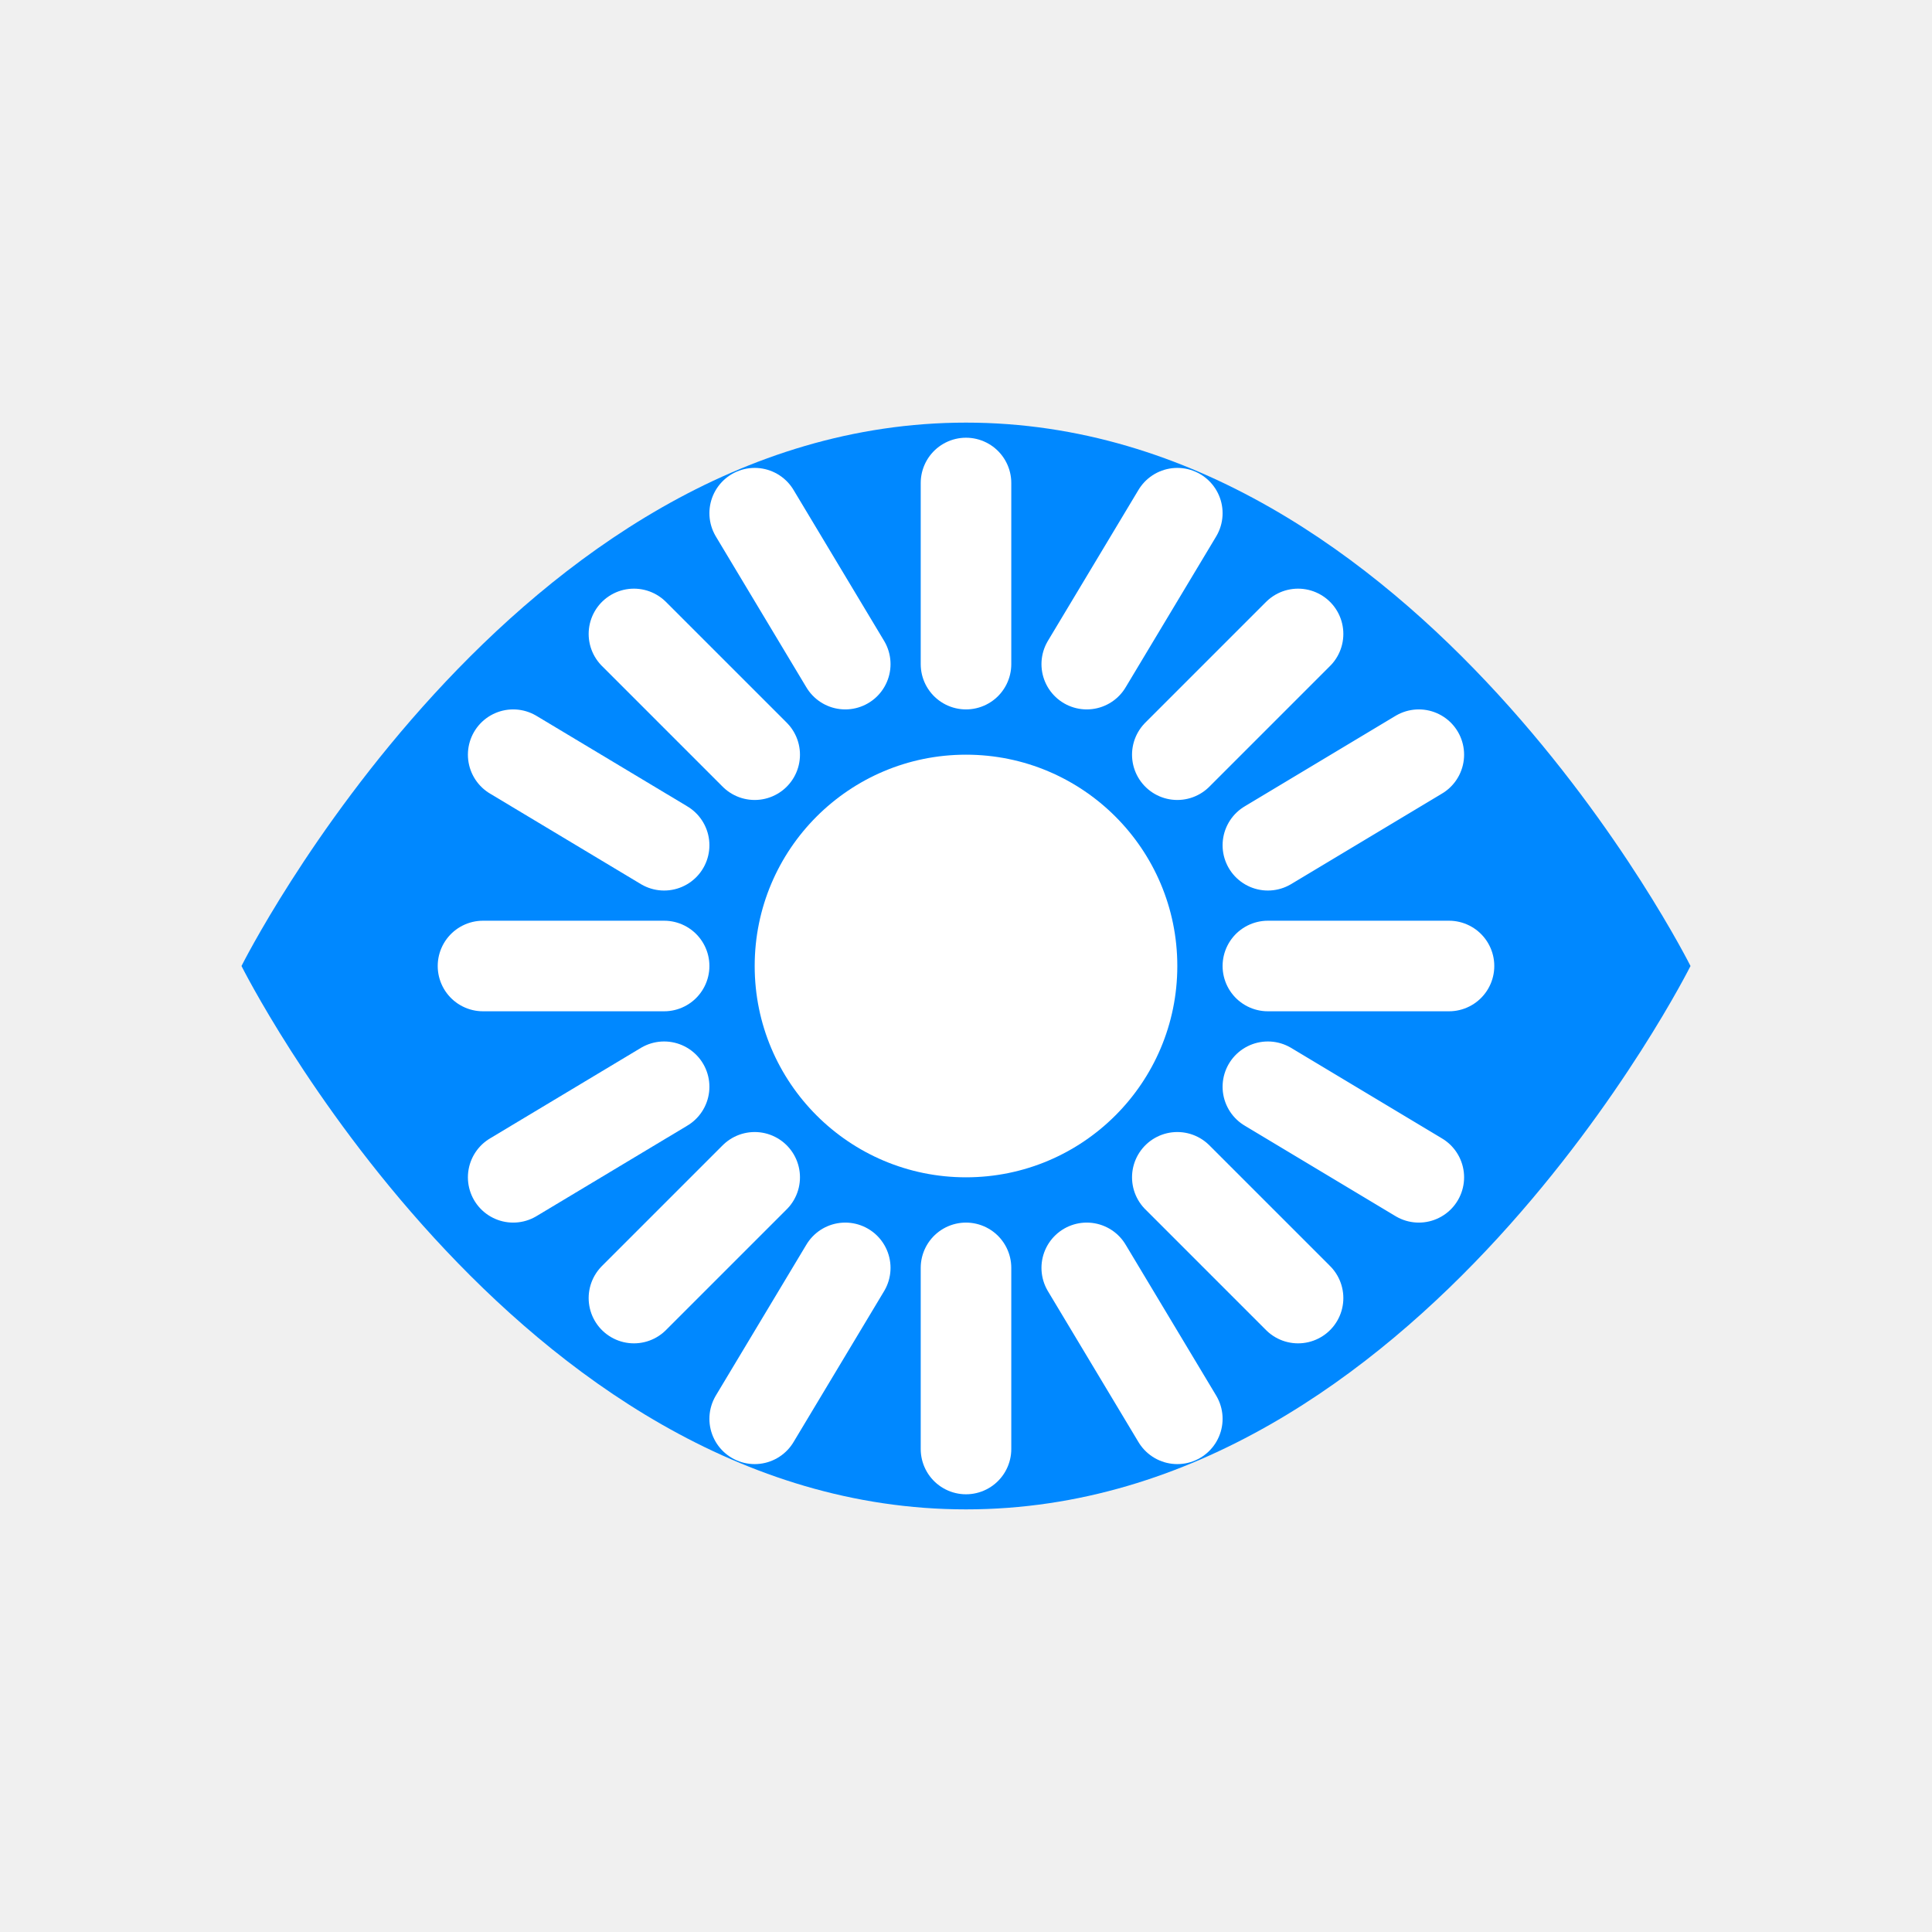
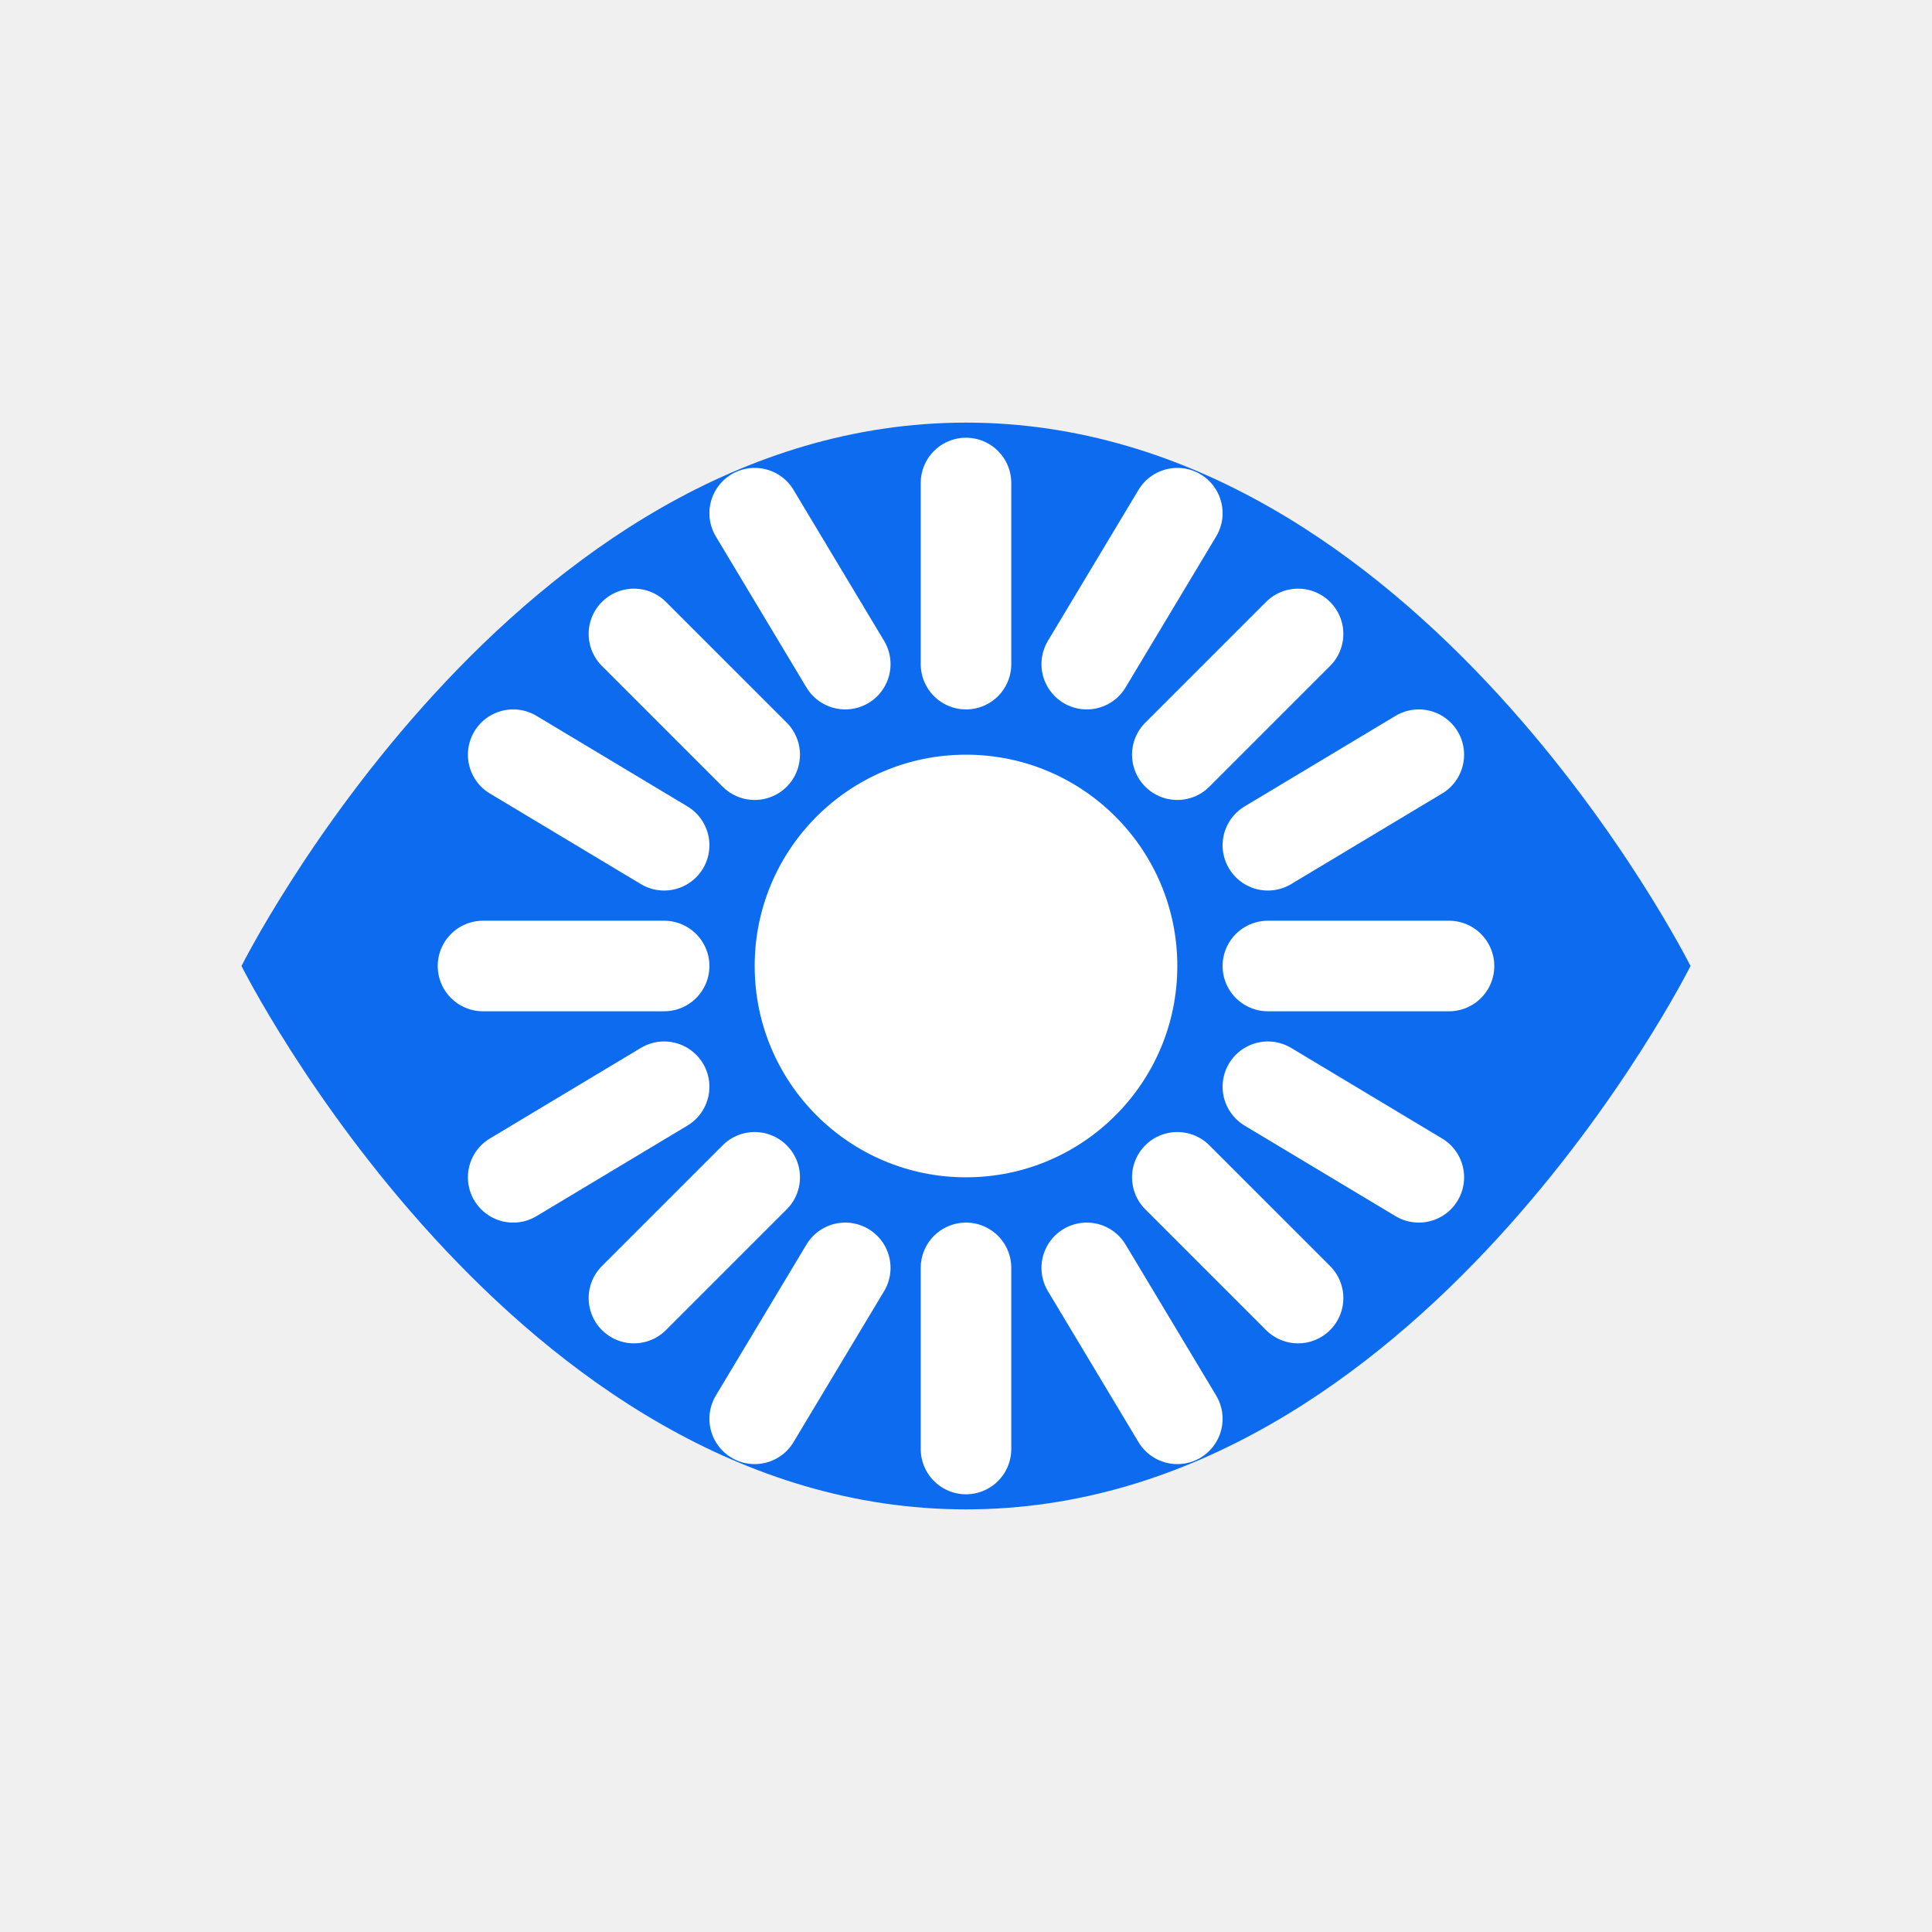
<svg xmlns="http://www.w3.org/2000/svg" width="32" height="32" viewBox="0 0 32 32" fill="none">
-   <path d="M16 7C8.5 7 4 16 4 16C4 16 8.5 25 16 25C23.5 25 28 16 28 16C28 16 23.5 7 16 7Z" fill="#0088FF" />
+   <path d="M16 7C8.5 7 4 16 4 16C4 16 8.5 25 16 25C23.5 25 28 16 28 16C28 16 23.5 7 16 7Z" fill="#0d6bf0" />
  <circle cx="16" cy="16" r="3.5" fill="white" />
  <path d="M16 8V11" stroke="white" stroke-width="1.5" stroke-linecap="round" />
  <path d="M16 21V24" stroke="white" stroke-width="1.5" stroke-linecap="round" />
  <path d="M8 16H11" stroke="white" stroke-width="1.5" stroke-linecap="round" />
  <path d="M21 16H24" stroke="white" stroke-width="1.5" stroke-linecap="round" />
  <path d="M10.5 10.5L12.5 12.5" stroke="white" stroke-width="1.5" stroke-linecap="round" />
  <path d="M19.5 19.5L21.5 21.5" stroke="white" stroke-width="1.5" stroke-linecap="round" />
  <path d="M10.5 21.5L12.5 19.5" stroke="white" stroke-width="1.5" stroke-linecap="round" />
  <path d="M19.5 12.5L21.5 10.5" stroke="white" stroke-width="1.5" stroke-linecap="round" />
  <path d="M12.5 8.5L14 11" stroke="white" stroke-width="1.5" stroke-linecap="round" />
  <path d="M18 21L19.5 23.5" stroke="white" stroke-width="1.5" stroke-linecap="round" />
  <path d="M8.5 12.5L11 14" stroke="white" stroke-width="1.5" stroke-linecap="round" />
  <path d="M21 18L23.5 19.5" stroke="white" stroke-width="1.5" stroke-linecap="round" />
  <path d="M12.5 23.5L14 21" stroke="white" stroke-width="1.5" stroke-linecap="round" />
  <path d="M18 11L19.5 8.5" stroke="white" stroke-width="1.5" stroke-linecap="round" />
  <path d="M8.5 19.5L11 18" stroke="white" stroke-width="1.5" stroke-linecap="round" />
  <path d="M21 14L23.5 12.5" stroke="white" stroke-width="1.5" stroke-linecap="round" />
</svg>
